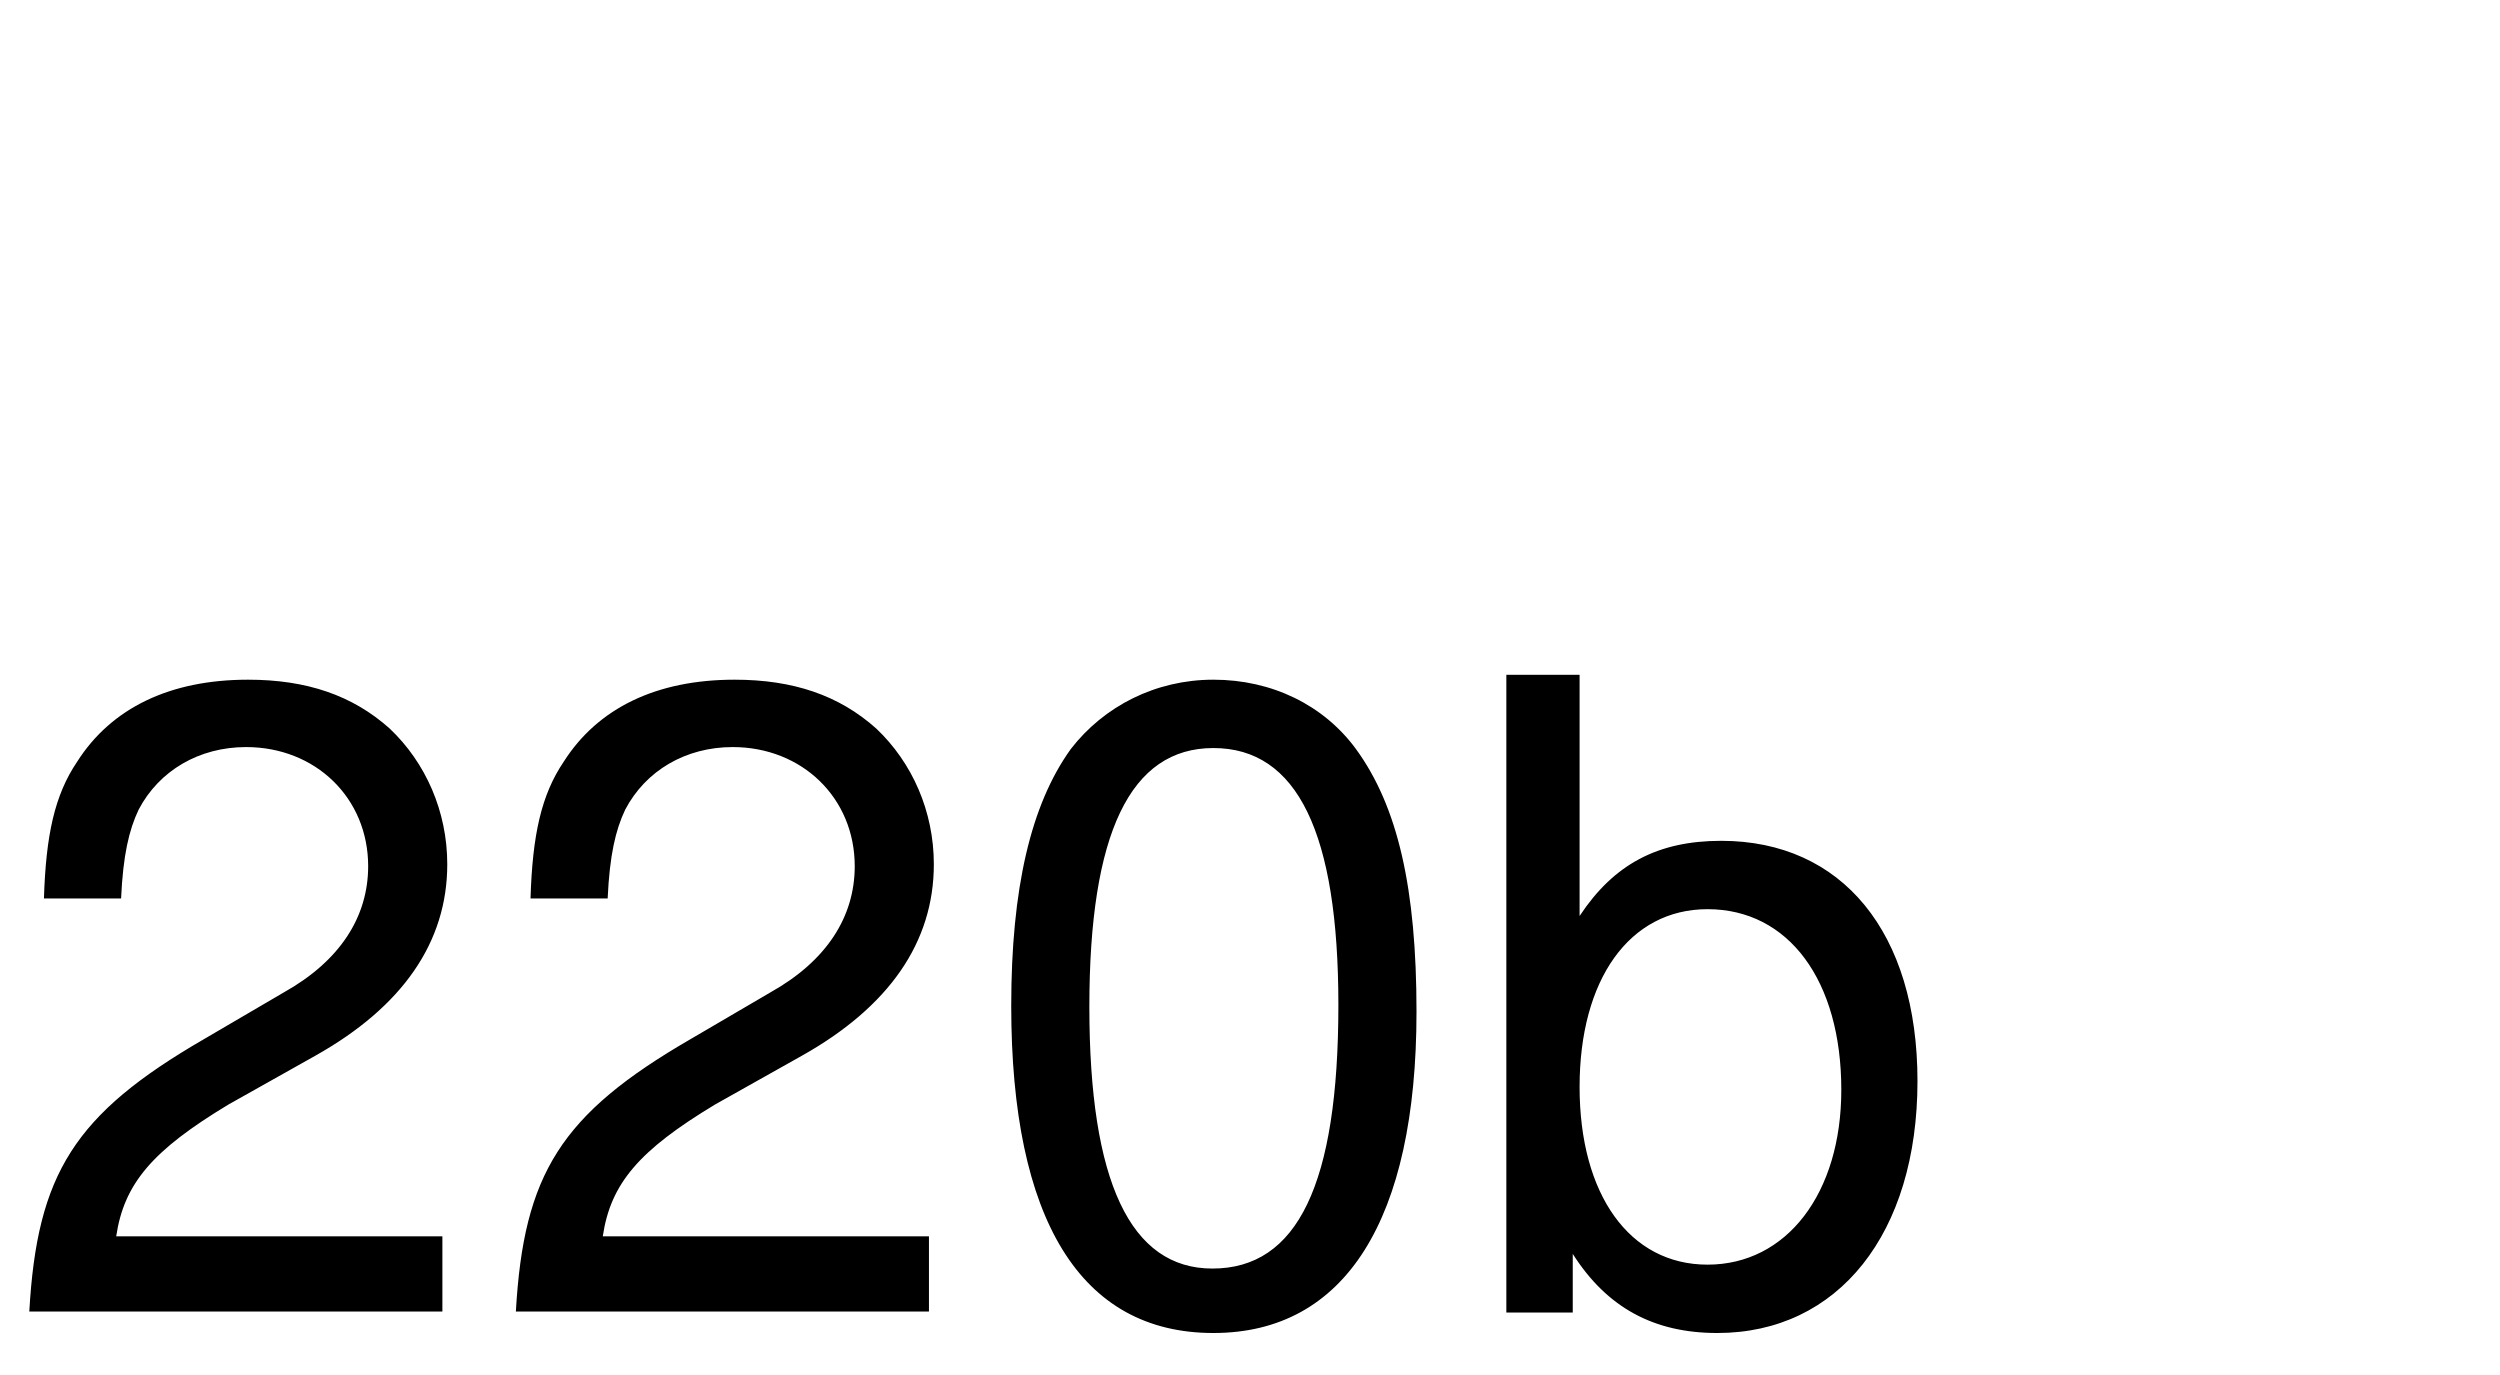
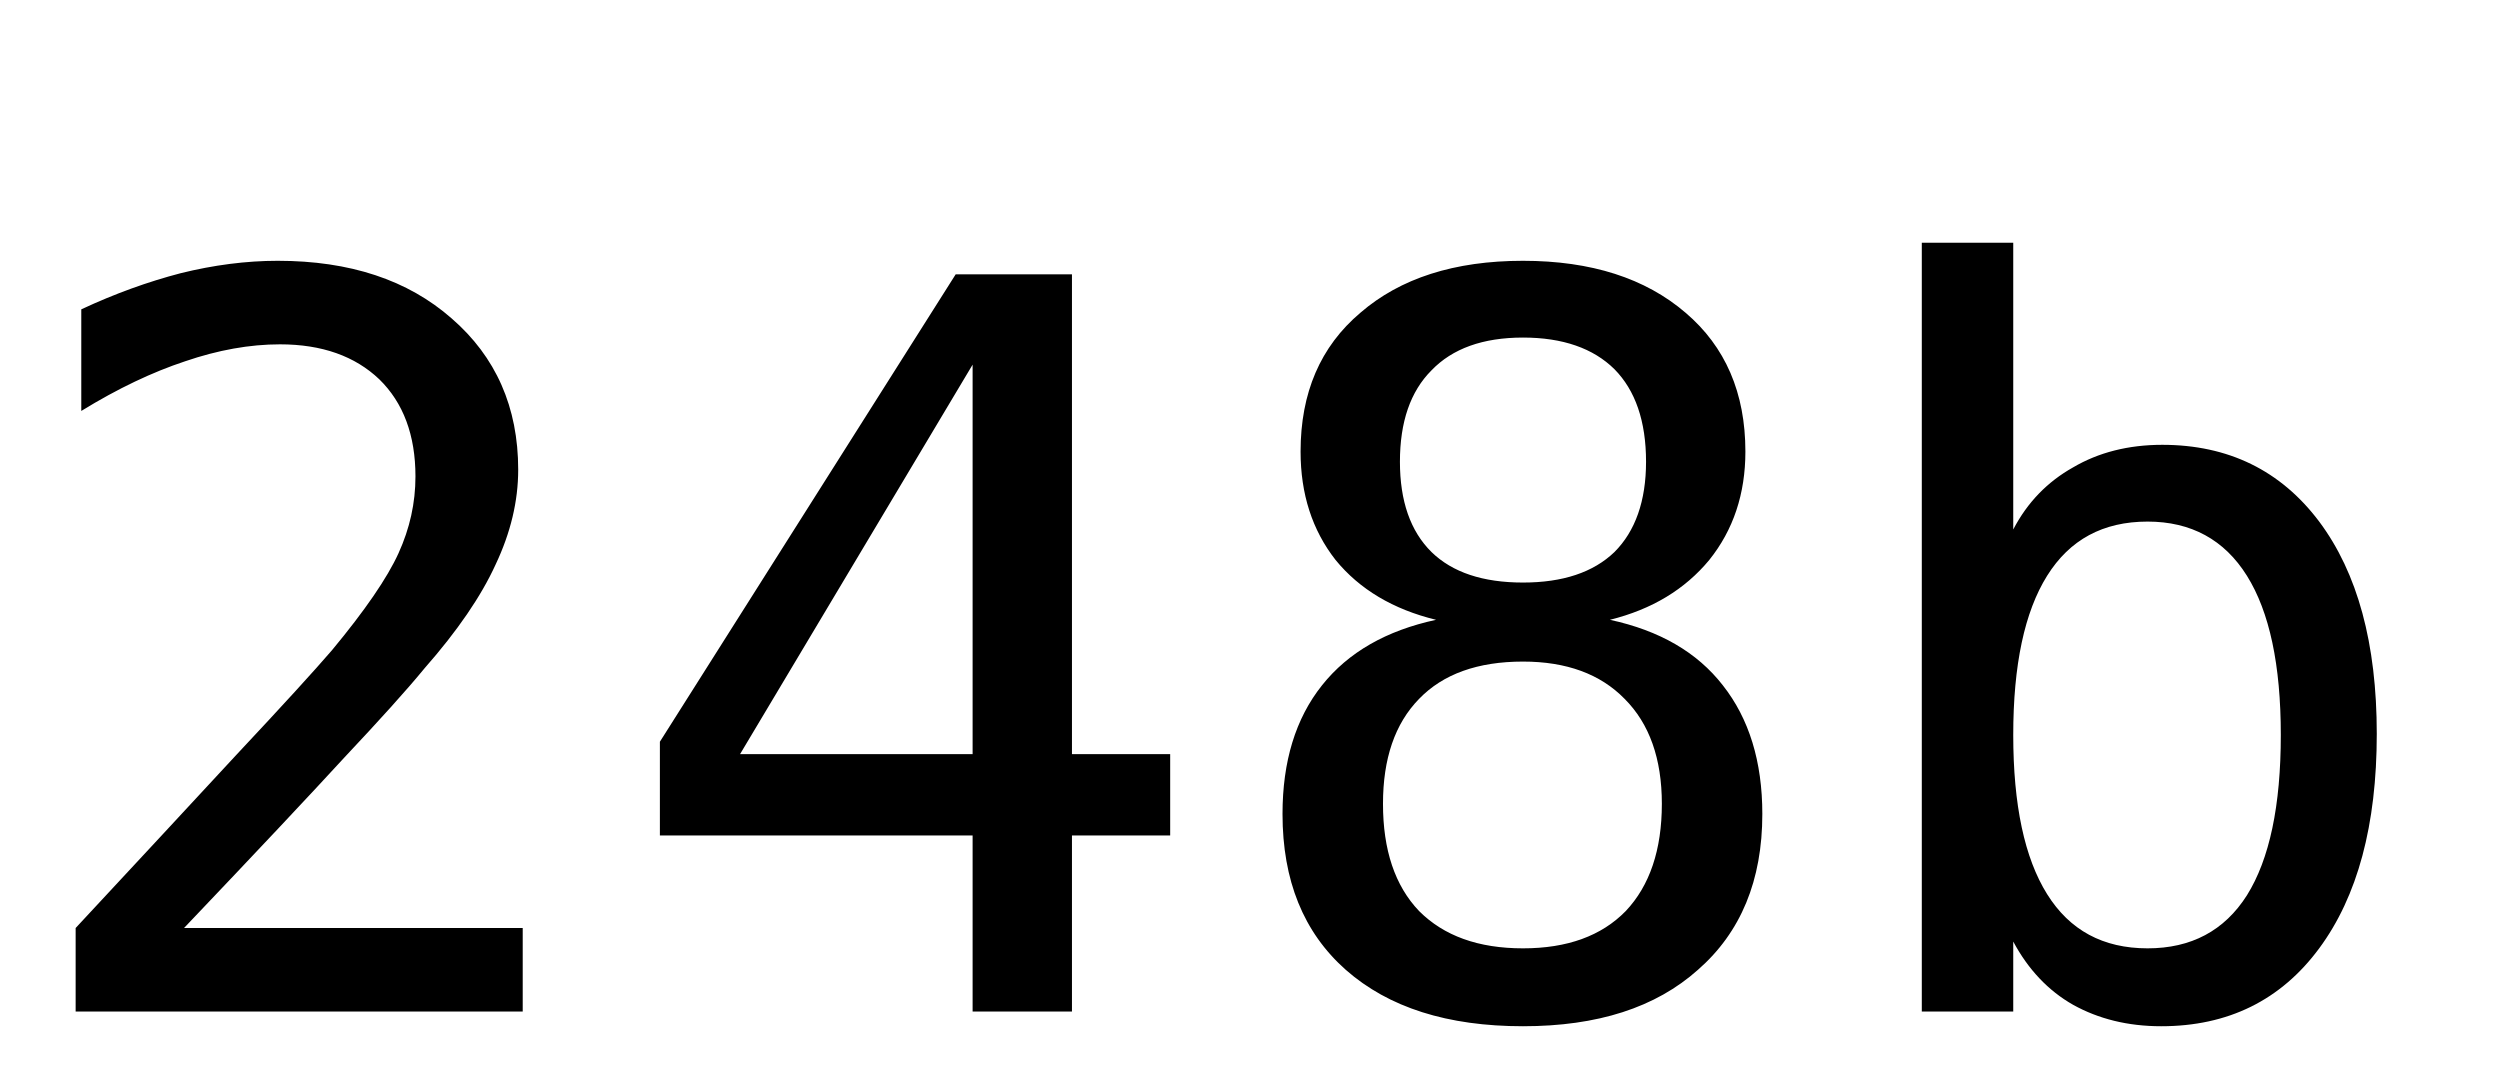
- <svg xmlns="http://www.w3.org/2000/svg" width="40" height="22">
-   <style> text { fill: black; font-family: 'Segoe UI', 'Helvetica Neue', Helvetica, Arial, sans-serif; font-size: 14px; }</style>
-   <text y="21">220b</text>
+ <svg xmlns="http://www.w3.org/2000/svg" width="34.6" height="15">
+   <style> text { fill: black; font-family: Consolas, Monaco, "Lucida Console", monospace; font-size: 14px; }</style>
+   <text y="14">248b</text>
</svg>
